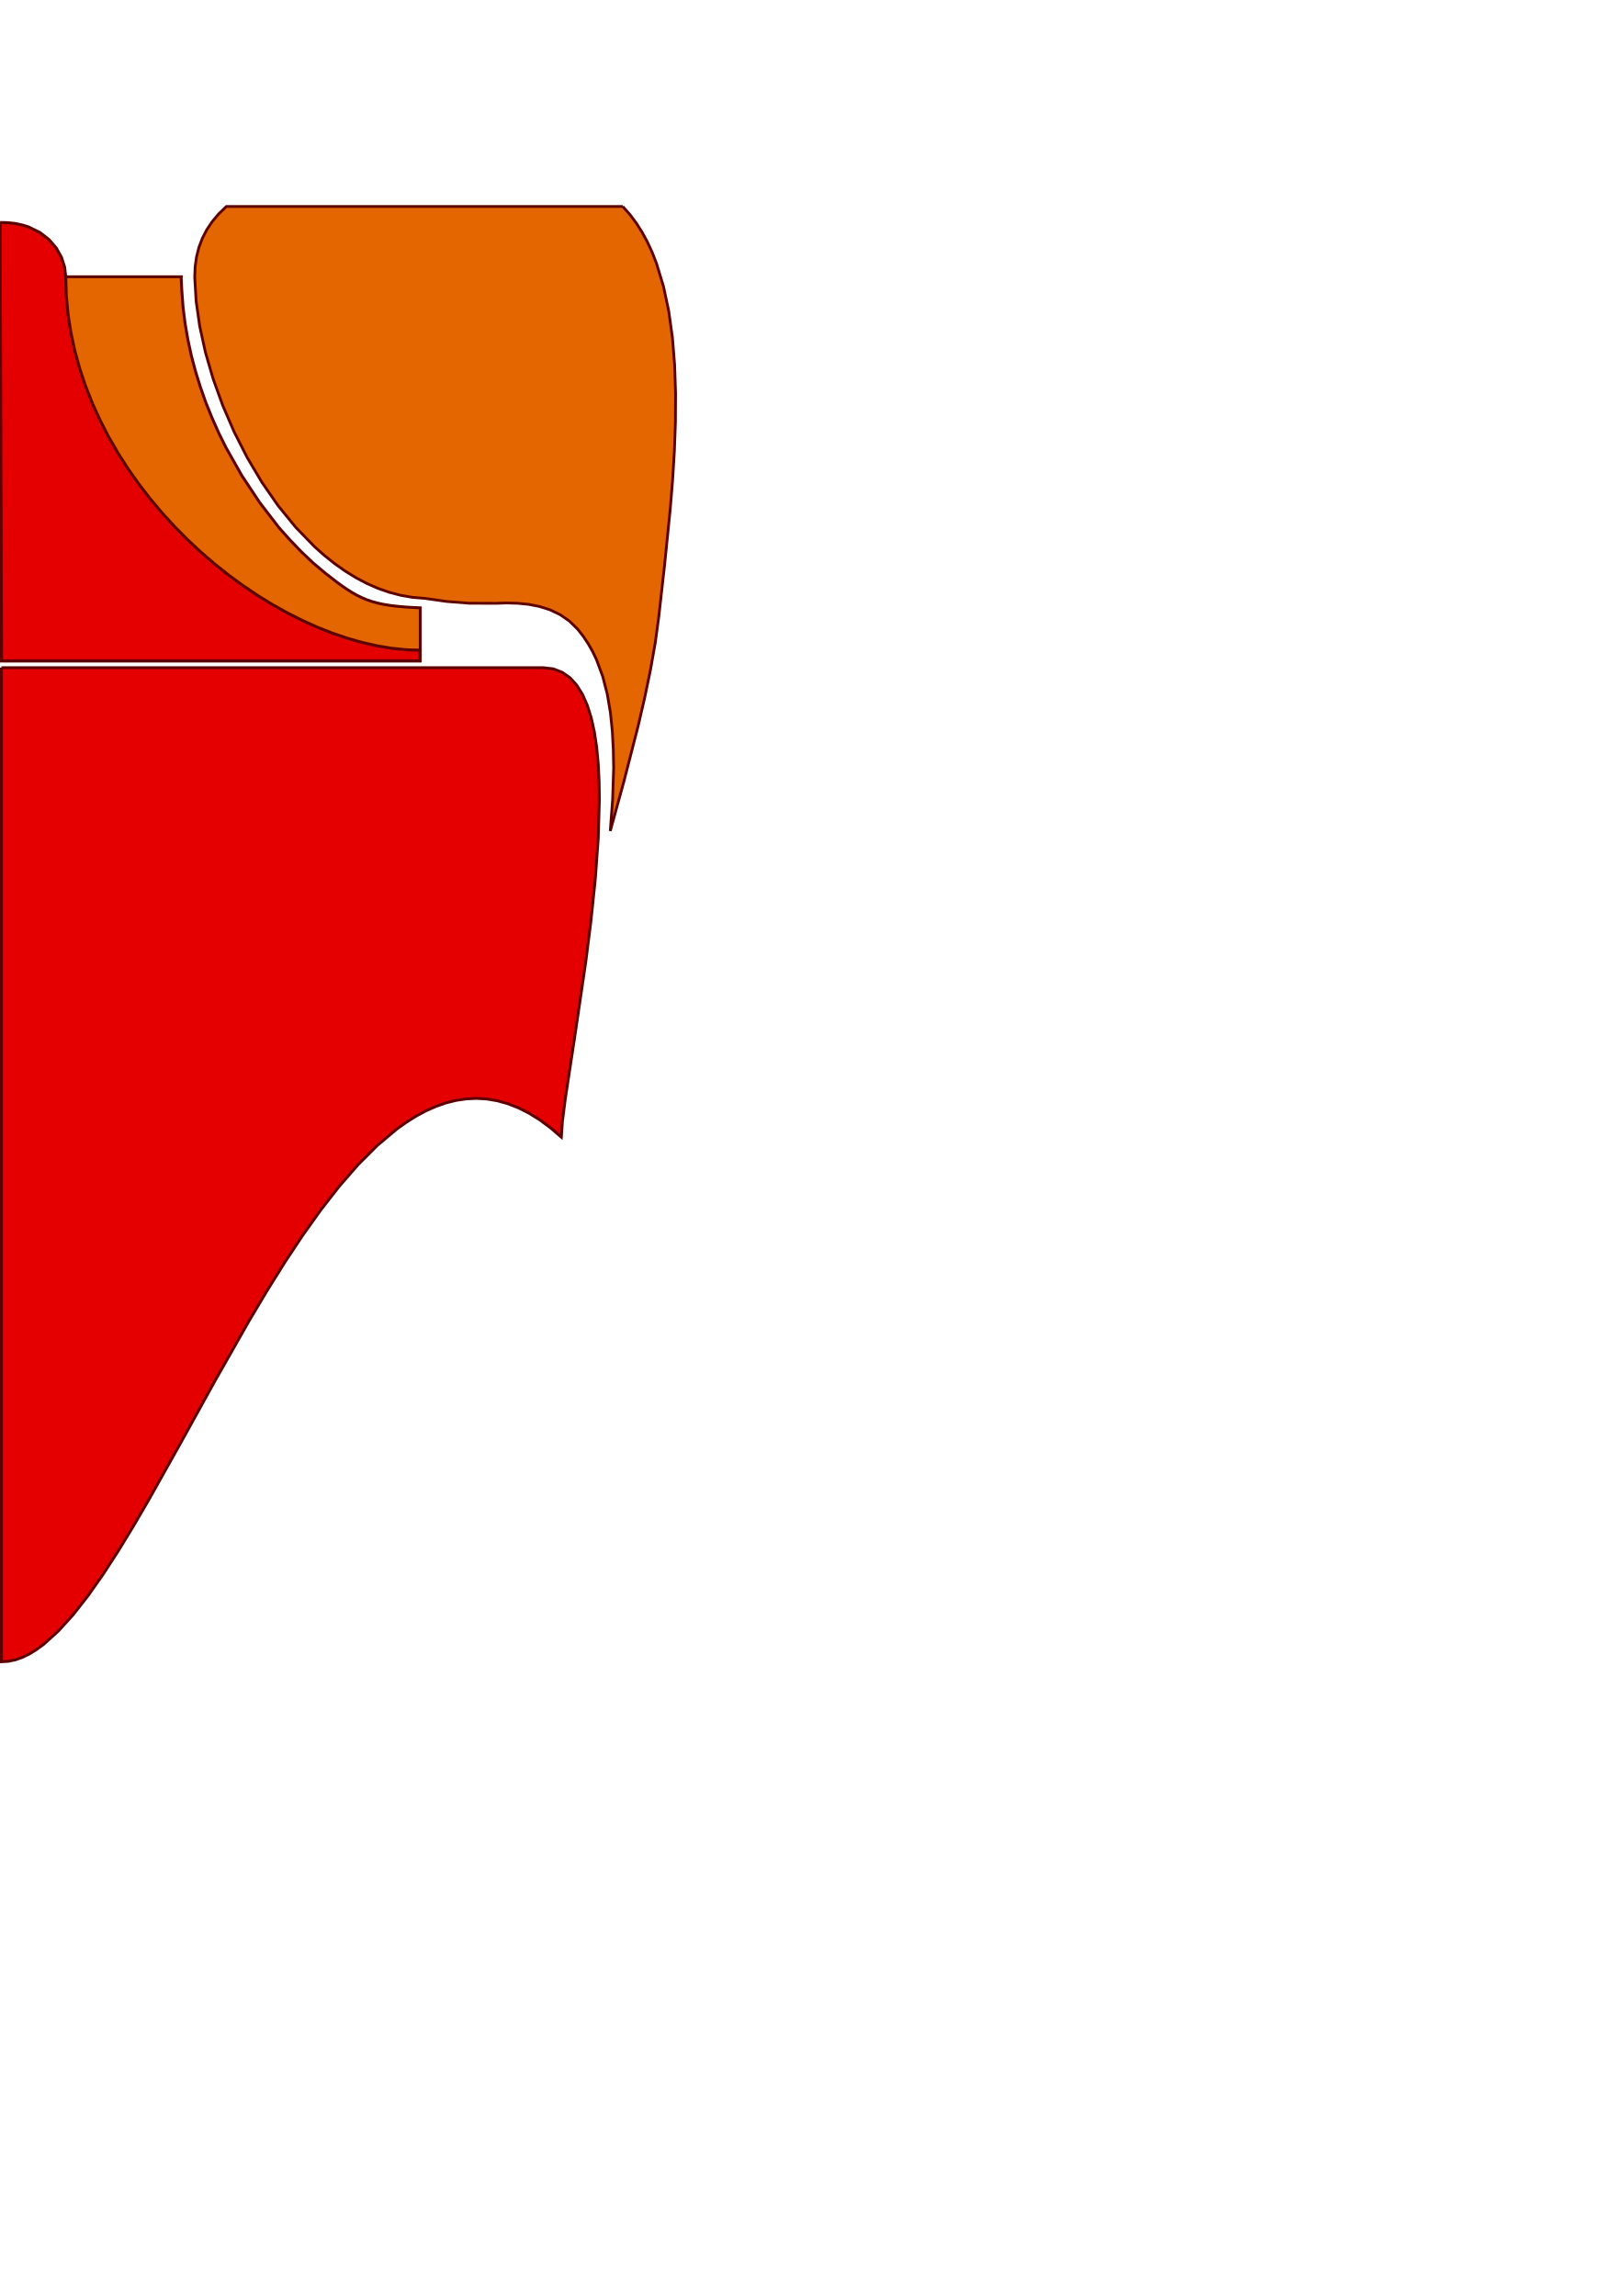
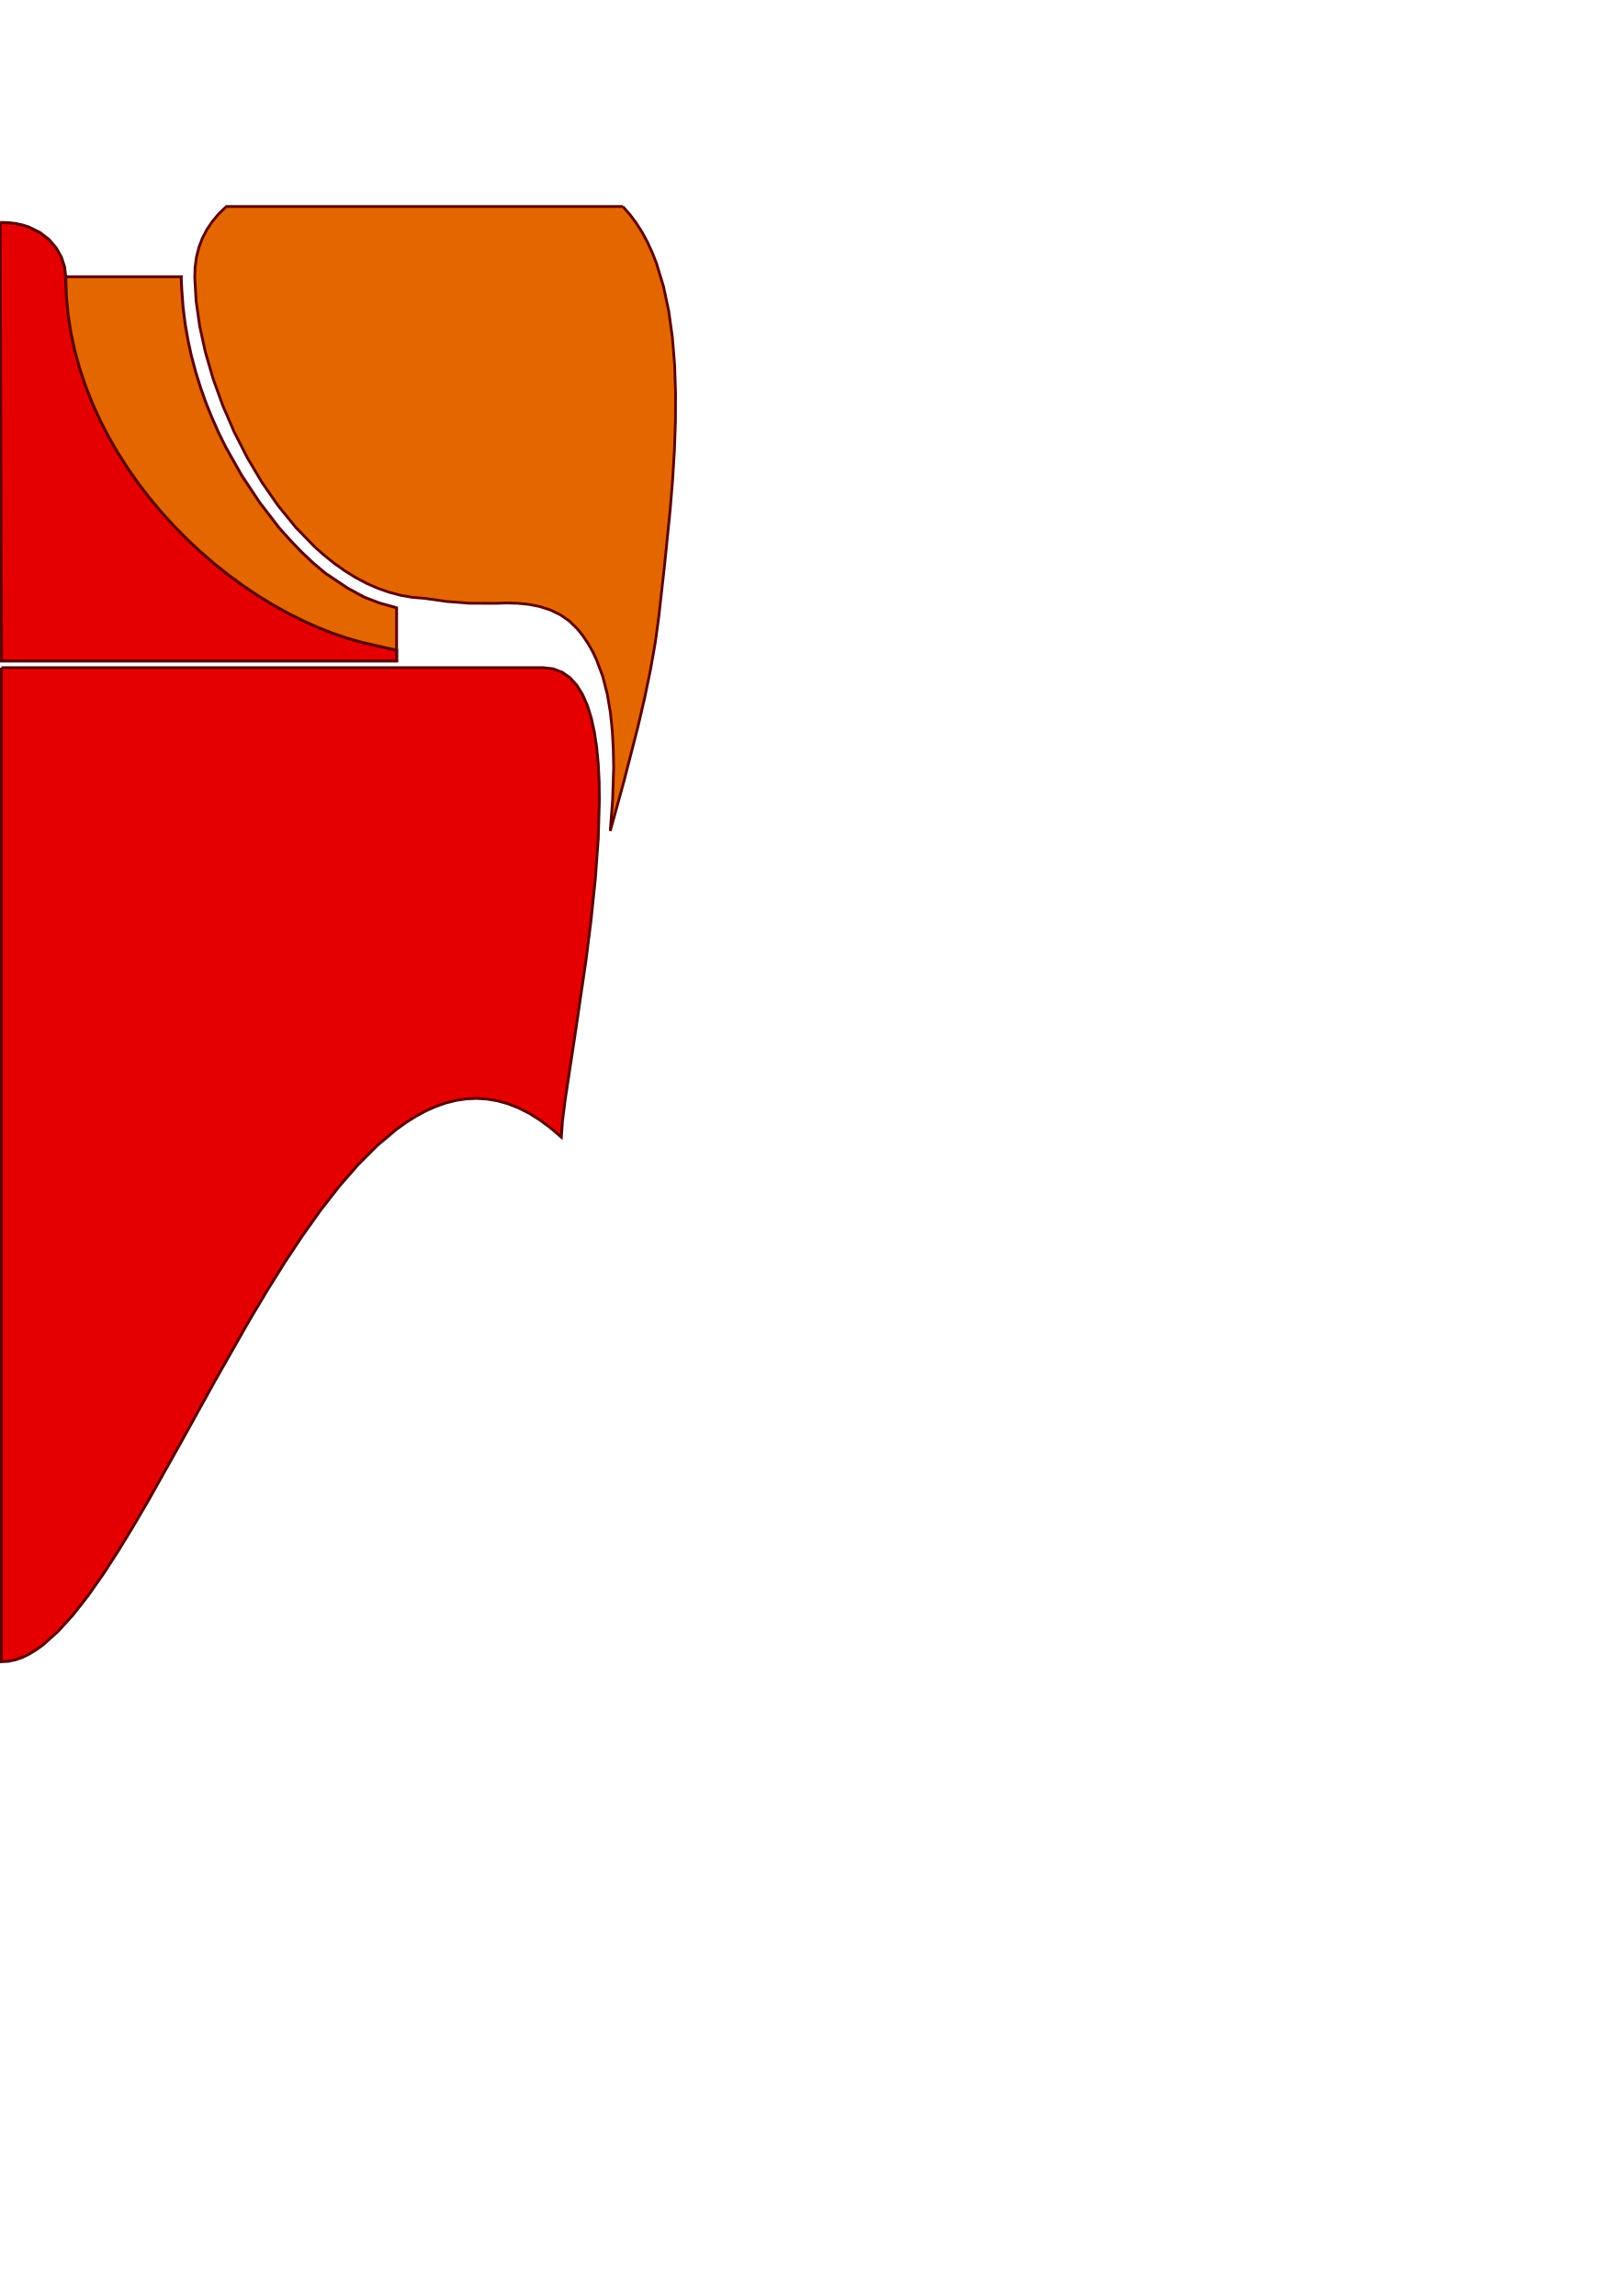
<svg xmlns="http://www.w3.org/2000/svg" width="744.094" height="1052.362" id="svg2" version="1.1">
  <defs id="defs4" />
-   <g style="display:inline" id="layer2">
-     <path id="path3793" d="m 0.656,306.027 175.921,0 72.239,0 4.665,0.535 4.122,1.564 3.605,2.53 3.114,3.433 2.649,4.273 2.209,5.05 1.796,5.764 1.408,6.415 1.047,7.004 0.711,7.529 0.401,7.991 0.117,8.39 -0.514,17.727 -1.339,18.568 -1.958,18.906 -2.369,18.74 -5.142,34.967 -4.3,28.259 -1.317,10.354 -0.485,7.166 -4.974,-4.277 -4.939,-3.653 -4.905,-3.048 -4.871,-2.46 -4.837,-1.89 -4.803,-1.338 -4.769,-0.803 -4.736,-0.287 -4.702,0.212 -4.669,0.693 -4.636,1.156 -4.604,1.601 -4.571,2.028 -4.539,2.438 -4.507,2.829 -4.475,3.203 -8.854,7.457 -8.729,8.738 -8.605,9.877 -8.483,10.874 -8.362,11.727 -8.243,12.439 -8.125,13.007 -8.009,13.433 -15.676,27.573 -15.231,27.566 -14.798,26.417 -7.24,12.421 -7.137,11.706 -7.035,10.849 -6.934,9.849 -6.836,8.706 -6.738,7.42 -6.642,5.992 -3.286,2.416 -3.262,2.006 -3.239,1.577 -3.216,1.131 -3.194,0.667 -3.171,0.185 0,-455.605" style="color:#000000;fill:#e40000;fill-opacity:1;fill-rule:nonzero;stroke:#5d0000;stroke-width:1.313;stroke-linecap:butt;stroke-linejoin:miter;stroke-miterlimit:4;stroke-opacity:1;stroke-dasharray:none;stroke-dashoffset:0;marker:none;visibility:visible;display:inline;overflow:visible;enable-background:accumulate" />
+   <g id="layer2" style="display:inline">
+     <path style="color:#000000;fill:#e40000;fill-opacity:1;fill-rule:nonzero;stroke:#5d0000;stroke-width:1.313;stroke-linecap:butt;stroke-linejoin:miter;stroke-miterlimit:4;stroke-opacity:1;stroke-dasharray:none;stroke-dashoffset:0;marker:none;visibility:visible;display:inline;overflow:visible;enable-background:accumulate" d="m 0.656,306.027 175.921,0 72.239,0 4.665,0.535 4.122,1.564 3.605,2.53 3.114,3.433 2.649,4.273 2.209,5.05 1.796,5.764 1.408,6.415 1.047,7.004 0.711,7.529 0.401,7.991 0.117,8.39 -0.514,17.727 -1.339,18.568 -1.958,18.906 -2.369,18.74 -5.142,34.967 -4.3,28.259 -1.317,10.354 -0.485,7.166 -4.974,-4.277 -4.939,-3.653 -4.905,-3.048 -4.871,-2.46 -4.837,-1.89 -4.803,-1.338 -4.769,-0.803 -4.736,-0.287 -4.702,0.212 -4.669,0.693 -4.636,1.156 -4.604,1.601 -4.571,2.028 -4.539,2.438 -4.507,2.829 -4.475,3.203 -8.854,7.457 -8.729,8.738 -8.605,9.877 -8.483,10.874 -8.362,11.727 -8.243,12.439 -8.125,13.007 -8.009,13.433 -15.676,27.573 -15.231,27.566 -14.798,26.417 -7.24,12.421 -7.137,11.706 -7.035,10.849 -6.934,9.849 -6.836,8.706 -6.738,7.42 -6.642,5.992 -3.286,2.416 -3.262,2.006 -3.239,1.577 -3.216,1.131 -3.194,0.667 -3.171,0.185 0,-455.605" id="path3793" />
  </g>
-   <g style="display:inline" id="layer3">
-     <path id="path3775" d="M285.395 94.643L103.74 94.643L100.275 97.983L97.287 101.527L94.773 105.276L92.731 109.229L91.16 113.387L90.055 117.749L89.416 122.316L89.239 127.087L89.876 138.032L91.526 149.554L94.139 161.481L97.671 173.639L102.074 185.853L107.301 197.949L113.305 209.755L120.04 221.097L127.459 231.799L135.515 241.69L144.161 250.595L148.691 254.623L153.351 258.34L158.136 261.723L163.038 264.751L168.053 267.403L173.175 269.655L178.397 271.488L183.715 272.879L189.122 273.806L194.611 274.247L204.781 275.69L214.996 276.485L227.058 276.535L232.077 276.374L237.166 276.5L242.245 277.003L247.234 277.976L252.056 279.509L256.63 281.693L260.877 284.618L264.719 288.375L267.273 291.628L269.552 295.045L271.57 298.612L273.343 302.315L276.219 310.065L278.304 318.177L279.721 326.531L280.596 335.006L281.053 343.483L281.217 351.842L280.75 366.377L279.669 380.878L285.919 358.155L292.414 332.85L295.424 319.853L298.1 306.96L300.311 294.42L301.925 282.482L304.57 258.844L307.16 233.245L308.234 220.024L309.051 206.688L309.532 193.364L309.595 180.177L309.161 167.252L308.148 154.714L306.475 142.689L304.063 131.302L300.829 120.678L298.879 115.692L296.694 110.944L294.263 106.449L291.576 102.223L288.623 98.283L285.395 94.643L285.395 94.643" style="color:#000000;fill:#e46600;fill-opacity:1;fill-rule:nonzero;stroke:#5d0000;stroke-width:1.255;stroke-linecap:butt;stroke-linejoin:miter;stroke-miterlimit:4;stroke-opacity:1;stroke-dasharray:none;stroke-dashoffset:0;marker:none;visibility:visible;display:inline;overflow:visible;enable-background:accumulate" />
+   <g id="layer3" style="display:inline">
+     <path style="color:#000000;fill:#e46600;fill-opacity:1;fill-rule:nonzero;stroke:#5d0000;stroke-width:1.255;stroke-linecap:butt;stroke-linejoin:miter;stroke-miterlimit:4;stroke-opacity:1;stroke-dasharray:none;stroke-dashoffset:0;marker:none;visibility:visible;display:inline;overflow:visible;enable-background:accumulate" d="M285.395 94.643L103.74 94.643L100.275 97.983L97.287 101.527L94.773 105.276L92.731 109.229L91.16 113.387L90.055 117.749L89.416 122.316L89.239 127.087L89.876 138.032L91.526 149.554L94.139 161.481L97.671 173.639L102.074 185.853L107.301 197.949L113.305 209.755L120.04 221.097L127.459 231.799L135.515 241.69L144.161 250.595L148.691 254.623L153.351 258.34L158.136 261.723L163.038 264.751L168.053 267.403L173.175 269.655L178.397 271.488L183.715 272.879L189.122 273.806L194.611 274.247L204.781 275.69L214.996 276.485L227.058 276.535L232.077 276.374L237.166 276.5L242.245 277.003L247.234 277.976L252.056 279.509L256.63 281.693L260.877 284.618L264.719 288.375L267.273 291.628L269.552 295.045L271.57 298.612L273.343 302.315L276.219 310.065L278.304 318.177L279.721 326.531L280.596 335.006L281.053 343.483L281.217 351.842L280.75 366.377L279.669 380.878L285.919 358.155L292.414 332.85L295.424 319.853L298.1 306.96L300.311 294.42L301.925 282.482L304.57 258.844L307.16 233.245L308.234 220.024L309.051 206.688L309.532 193.364L309.595 180.177L309.161 167.252L308.148 154.714L306.475 142.689L304.063 131.302L300.829 120.678L298.879 115.692L296.694 110.944L294.263 106.449L291.576 102.223L288.623 98.283L285.395 94.643L285.395 94.643" id="path3775" />
  </g>
-   <g style="display:inline" id="layer5">
-     <path id="path2987" d="m 0,126.844 0,176.094 192.594,0 0,-24.344 c -22.61,-0.919 -28.071,-3.624 -43.438,-15.812 L 143.469,258 l -5.438,-5.156 -5.188,-5.406 -4.969,-5.562 -8.906,-11.594 -8.156,-12.312 -7.312,-12.938 -3.312,-6.688 -3.031,-6.844 -2.812,-6.938 -2.5,-7.094 -2.219,-7.156 -1.938,-7.281 -1.594,-7.375 -1.281,-7.469 -0.938,-7.531 -0.562,-7.594 -0.281,-5.594 0.062,-0.625 z" style="color:#000000;fill:#e46600;fill-opacity:1;fill-rule:nonzero;stroke:#5d0000;stroke-width:1.313;stroke-linecap:butt;stroke-linejoin:miter;stroke-miterlimit:4;stroke-opacity:1;stroke-dasharray:none;stroke-dashoffset:0;marker:none;visibility:visible;display:inline;overflow:visible;enable-background:accumulate" />
+   <g id="layer5" style="display:inline">
+     <path style="color:#000000;fill:#e46600;fill-opacity:1;fill-rule:nonzero;stroke:#5d0000;stroke-width:1.313;stroke-linecap:butt;stroke-linejoin:miter;stroke-miterlimit:4;stroke-opacity:1;stroke-dasharray:none;stroke-dashoffset:0;marker:none;visibility:visible;display:inline;overflow:visible;enable-background:accumulate" d="M0.0 126.844L0.0 302.938L181.749 302.938L181.749 278.594L173.861 276.37L166.95 273.72L159.29 269.554L149.156 262.781L143.469 258.0L138.031 252.844L132.844 247.438L127.875 241.875L118.969 230.281L110.812 217.969L103.5 205.031L100.188 198.344L97.156 191.5L94.344 184.562L91.844 177.469L89.625 170.312L87.688 163.031L86.094 155.656L84.812 148.188L83.875 140.656L83.312 133.062L83.031 127.469L83.094 126.844L0.0 126.844" id="path2987" />
  </g>
-   <g style="display:inline" id="layer4">
-     <path style="color:#000000;fill:#e40000;fill-opacity:1;fill-rule:nonzero;stroke:#5d0000;stroke-width:1.378;stroke-linecap:butt;stroke-linejoin:miter;stroke-miterlimit:4;stroke-opacity:1;stroke-dasharray:none;stroke-dashoffset:0;marker:none;visibility:visible;display:inline;overflow:visible;enable-background:accumulate" d="M0.051 101.995L3.666 102.078L7.048 102.464L10.199 103.129L13.119 104.051L18.262 106.573L22.479 109.85L25.771 113.7L28.137 117.941L29.579 122.393L30.096 126.874L30.369 135.528L31.173 144.086L32.486 152.536L34.286 160.866L36.551 169.065L39.258 177.121L42.386 185.023L45.912 192.758L49.814 200.315L54.07 207.683L58.658 214.848L63.555 221.801L68.74 228.529L74.19 235.02L79.884 241.262L85.799 247.245L91.912 252.956L98.202 258.383L104.647 263.515L111.224 268.34L117.912 272.846L124.688 277.022L131.529 280.856L138.415 284.336L145.322 287.451L152.229 290.188L159.113 292.536L165.953 294.484L172.725 296.019L179.409 297.13L185.981 297.805L192.42 298.033L192.42 302.89L0.689 302.89L0.051 101.995" id="path2999" />
+   <g id="layer4" style="display:inline">
+     <path id="path2999" d="M0.051 101.995L3.666 102.078L7.048 102.464L10.199 103.129L13.119 104.051L18.262 106.573L22.479 109.85L25.771 113.7L28.137 117.941L29.579 122.393L30.096 126.874L30.369 135.528L31.173 144.086L32.486 152.536L34.286 160.866L36.551 169.065L39.258 177.121L42.386 185.023L45.912 192.758L49.814 200.315L54.07 207.682L58.658 214.848L63.555 221.801L68.74 228.529L74.19 235.02L79.884 241.262L85.799 247.245L91.912 252.956L98.202 258.383L104.647 263.515L111.224 268.34L117.912 272.846L124.688 277.022L131.529 280.856L138.415 284.336L145.322 287.451L152.229 290.188L159.113 292.536L165.953 294.484L172.725 296.019L181.745 298.033L181.745 302.89L0.689 302.89L0.051 101.995" style="color:#000000;fill:#e40000;fill-opacity:1;fill-rule:nonzero;stroke:#5d0000;stroke-width:1.378;stroke-linecap:butt;stroke-linejoin:miter;stroke-miterlimit:4;stroke-opacity:1;stroke-dasharray:none;stroke-dashoffset:0;marker:none;visibility:visible;display:inline;overflow:visible;enable-background:accumulate" />
  </g>
-   <g id="layer1" style="display:none">
-     <path transform="matrix(1.058212,0,0,1.058212,-2.2265625e-6,-3.712736)" style="fill:none;stroke:#000000;stroke-width:1;stroke-linejoin:round;stroke-miterlimit:4;stroke-opacity:1;stroke-dasharray:none;display:inline" id="path3006" d="m 239.173,63.78 a 239.173,239.173 0 1 1 -478.346,0 239.173,239.173 0 1 1 478.346,0 z" />
-     <path d="m 239.173,63.78 a 239.173,239.173 0 1 1 -478.346,0 239.173,239.173 0 1 1 478.346,0 z" id="path3812" style="fill:none;stroke:#000000;stroke-width:1;stroke-linejoin:round;stroke-miterlimit:4;stroke-opacity:1;stroke-dasharray:none;display:inline" transform="matrix(0.7879433,0,0,0.7879433,-2.2265625e-6,13.52485)" />
+   <g style="display:none" id="layer1">
+     <path d="m 239.173,63.78 a 239.173,239.173 0 1 1 -478.346,0 239.173,239.173 0 1 1 478.346,0 z" id="path3006" style="fill:none;stroke:#000000;stroke-width:1;stroke-linejoin:round;stroke-miterlimit:4;stroke-opacity:1;stroke-dasharray:none;display:inline" transform="matrix(1.058212,0,0,1.058212,-2.2265625e-6,-3.712736)" />
+     <path transform="matrix(0.7879433,0,0,0.7879433,-2.2265625e-6,13.52485)" style="fill:none;stroke:#000000;stroke-width:1;stroke-linejoin:round;stroke-miterlimit:4;stroke-opacity:1;stroke-dasharray:none;display:inline" id="path3812" d="m 239.173,63.78 a 239.173,239.173 0 1 1 -478.346,0 239.173,239.173 0 1 1 478.346,0 z" />
  </g>
-   <g id="layer6" style="display:none">
-     <path style="color:#000000;fill:#e40000;fill-opacity:1;fill-rule:nonzero;stroke:#5d0000;stroke-width:1.286;stroke-linecap:butt;stroke-linejoin:miter;stroke-miterlimit:4;stroke-opacity:1;stroke-dasharray:none;stroke-dashoffset:0;marker:none;visibility:visible;display:inline;overflow:visible;enable-background:accumulate" d="m 200.364,218.463 1.645,-13.857 1.266,-13.772 0.889,-13.677 0.515,-13.571 0.144,-13.453 -0.224,-13.325 -0.589,-13.185 -0.951,-13.035 -1.311,-12.873 -1.667,-12.701 -2.021,-12.517 -2.372,-12.322 -2.72,-12.116 -3.065,-11.9 -3.407,-11.672 -3.747,-11.433 6.762,5.095 6.115,5.364 5.493,5.615 4.896,5.847 4.323,6.061 3.775,6.256 3.251,6.434 2.752,6.592 2.278,6.733 1.828,6.855 1.403,6.959 1.002,7.044 0.626,7.111 0.274,7.16 -0.053,7.19 -0.355,7.202 -1.519,14.367 -2.434,14.195 -3.152,13.876 -3.674,13.41 -3.999,12.797 -4.127,12.038 -7.852,21.209 0,0" id="path3814" />
+   <g style="display:none" id="layer6">
+     <path id="path3814" d="m 200.364,218.463 1.645,-13.857 1.266,-13.772 0.889,-13.677 0.515,-13.571 0.144,-13.453 -0.224,-13.325 -0.589,-13.185 -0.951,-13.035 -1.311,-12.873 -1.667,-12.701 -2.021,-12.517 -2.372,-12.322 -2.72,-12.116 -3.065,-11.9 -3.407,-11.672 -3.747,-11.433 6.762,5.095 6.115,5.364 5.493,5.615 4.896,5.847 4.323,6.061 3.775,6.256 3.251,6.434 2.752,6.592 2.278,6.733 1.828,6.855 1.403,6.959 1.002,7.044 0.626,7.111 0.274,7.16 -0.053,7.19 -0.355,7.202 -1.519,14.367 -2.434,14.195 -3.152,13.876 -3.674,13.41 -3.999,12.797 -4.127,12.038 -7.852,21.209 0,0" style="color:#000000;fill:#e40000;fill-opacity:1;fill-rule:nonzero;stroke:#5d0000;stroke-width:1.286;stroke-linecap:butt;stroke-linejoin:miter;stroke-miterlimit:4;stroke-opacity:1;stroke-dasharray:none;stroke-dashoffset:0;marker:none;visibility:visible;display:inline;overflow:visible;enable-background:accumulate" />
  </g>
-   <g id="layer7" style="display:none">
-     <path id="path3959" d="m 111.614,119.587 c 0.52,-22.079 4.643,-44.158 19.931,-63.78 l 187.352,0 C 382.435,117.646 428.871,332.76 446.457,418.553 455.193,461.173 409.483,470.869 391.114,432.065 326.501,295.58 283.539,273.805 225.618,254.721 z" style="color:#000000;fill:#e40000;fill-opacity:1;fill-rule:nonzero;stroke:#5d0000;stroke-width:1.313;stroke-linecap:butt;stroke-linejoin:miter;stroke-miterlimit:4;stroke-opacity:1;stroke-dasharray:none;stroke-dashoffset:0;marker:none;visibility:visible;display:inline;overflow:visible;enable-background:accumulate" />
+   <g style="display:none" id="layer7">
+     <path style="color:#000000;fill:#e40000;fill-opacity:1;fill-rule:nonzero;stroke:#5d0000;stroke-width:1.313;stroke-linecap:butt;stroke-linejoin:miter;stroke-miterlimit:4;stroke-opacity:1;stroke-dasharray:none;stroke-dashoffset:0;marker:none;visibility:visible;display:inline;overflow:visible;enable-background:accumulate" d="m 111.614,119.587 c 0.52,-22.079 4.643,-44.158 19.931,-63.78 l 187.352,0 C 382.435,117.646 428.871,332.76 446.457,418.553 455.193,461.173 409.483,470.869 391.114,432.065 326.501,295.58 283.539,273.805 225.618,254.721 z" id="path3959" />
  </g>
</svg>
